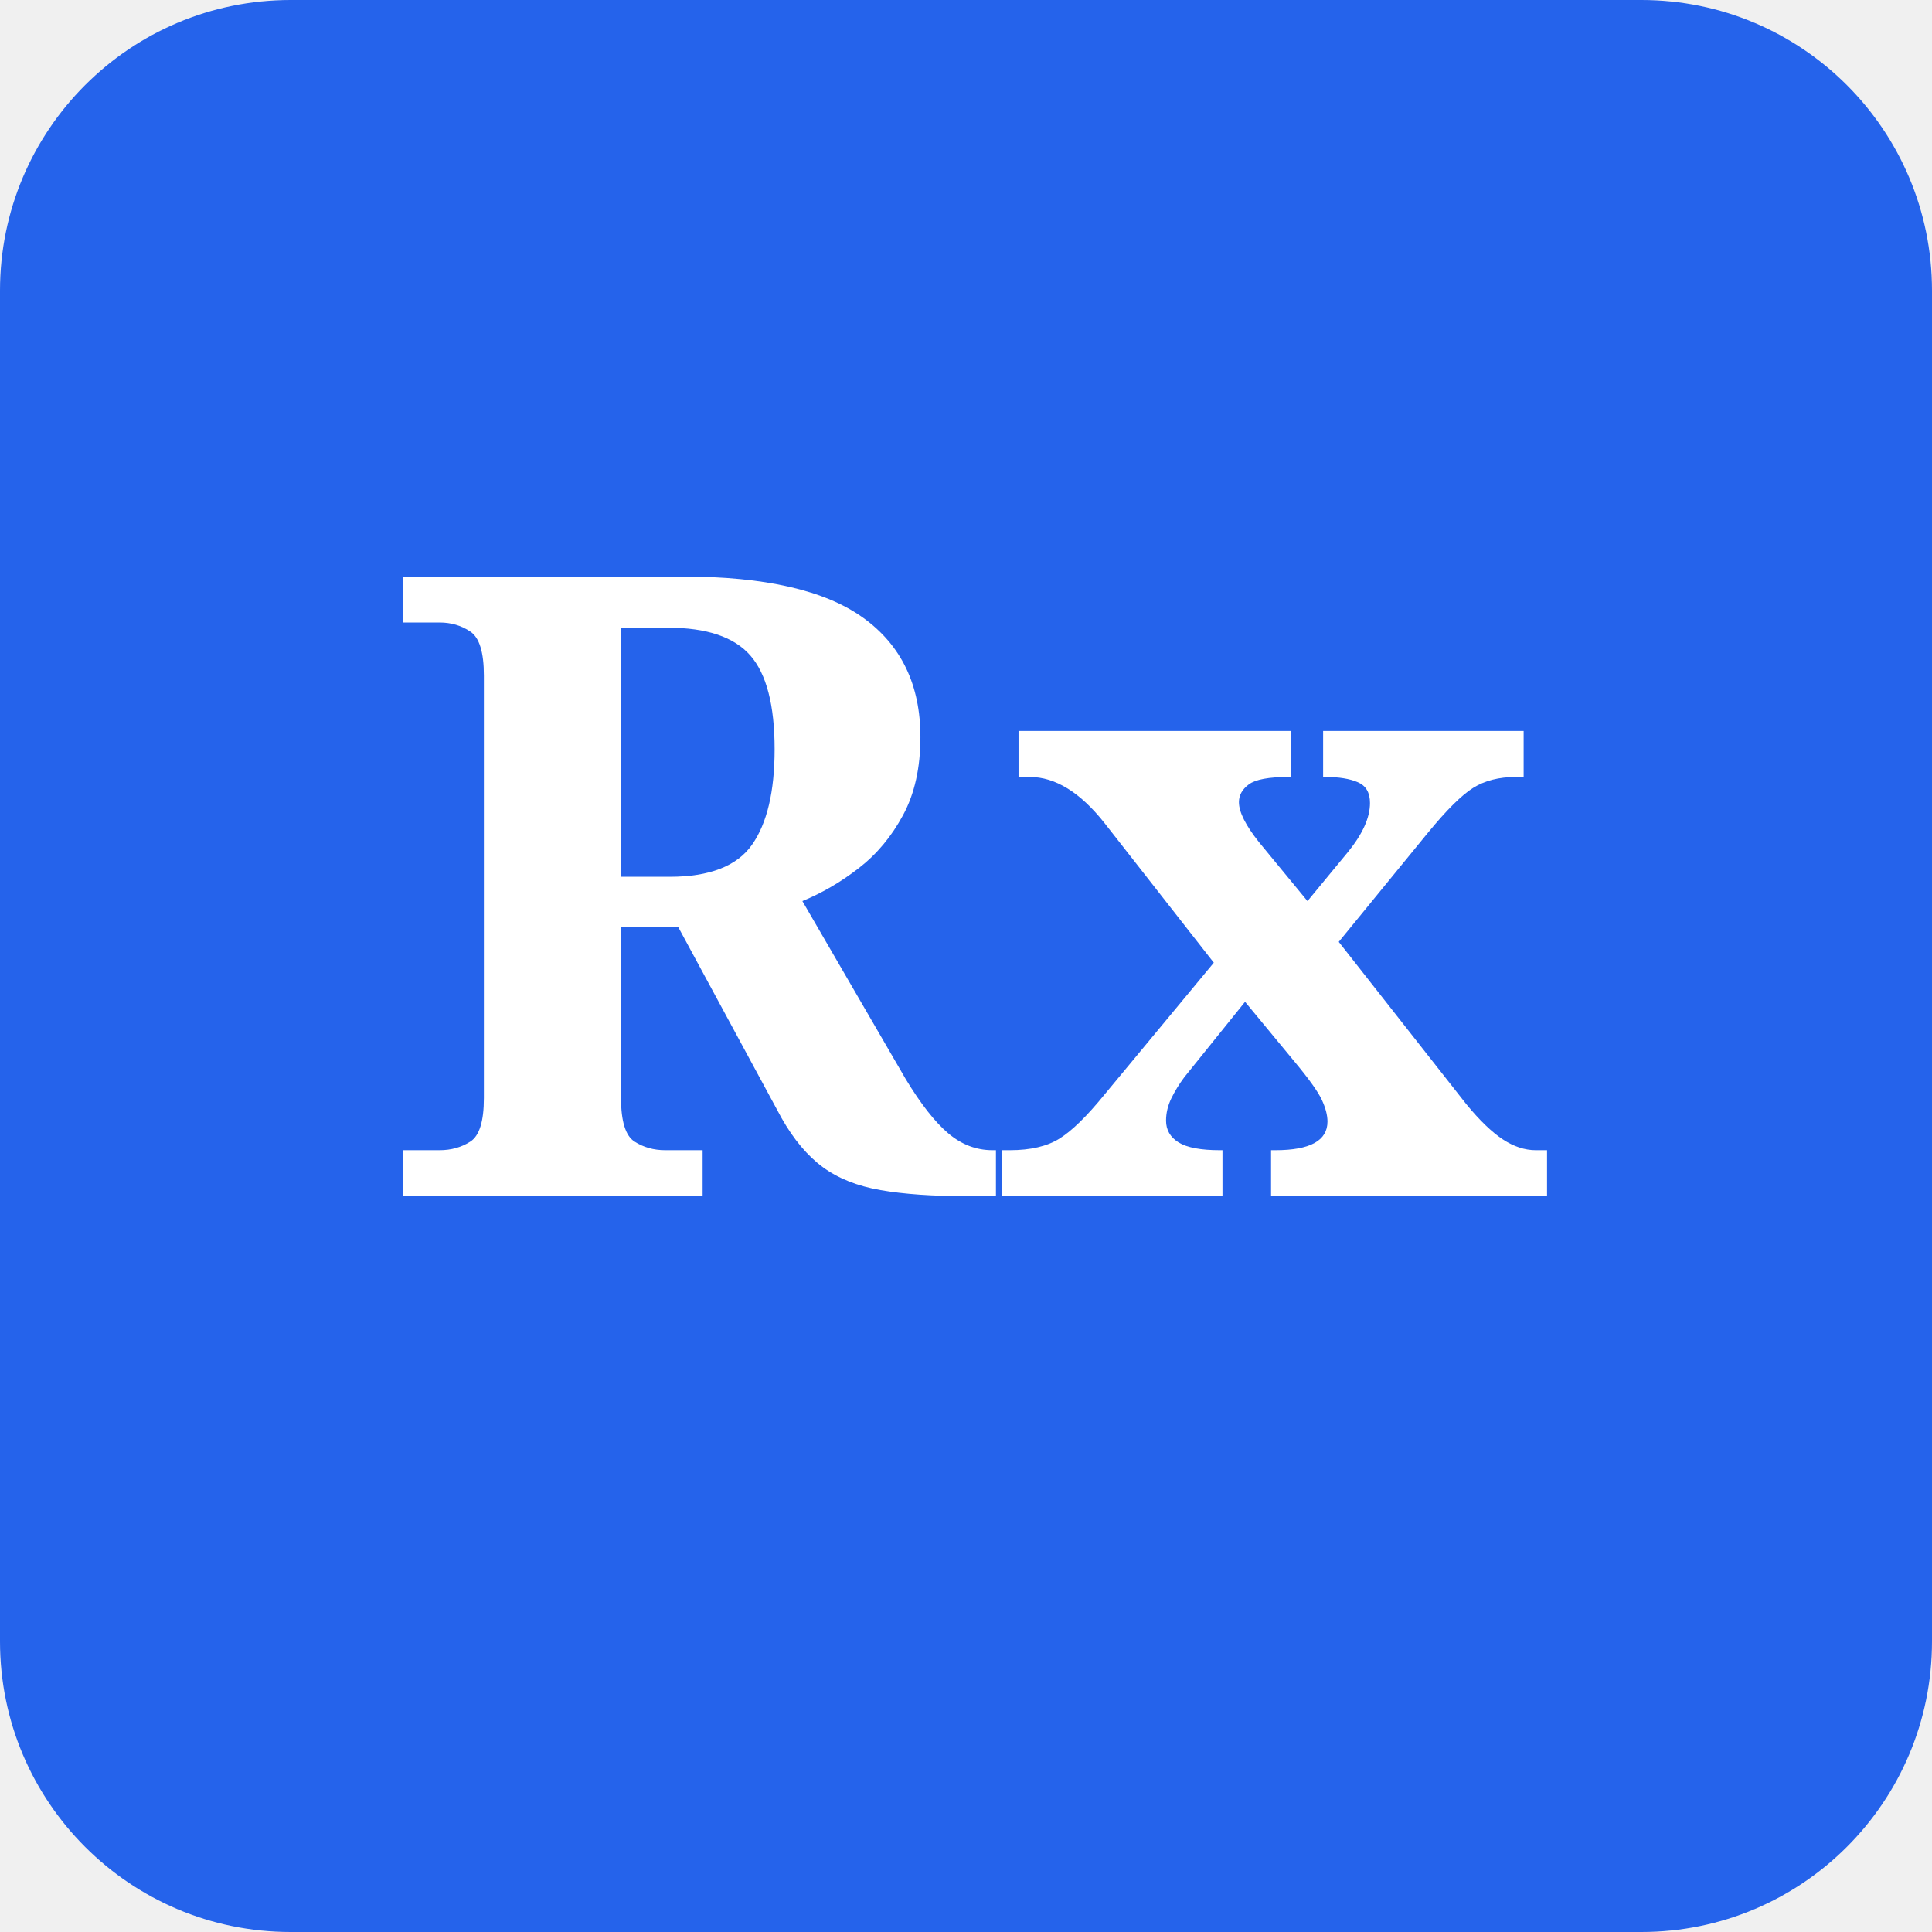
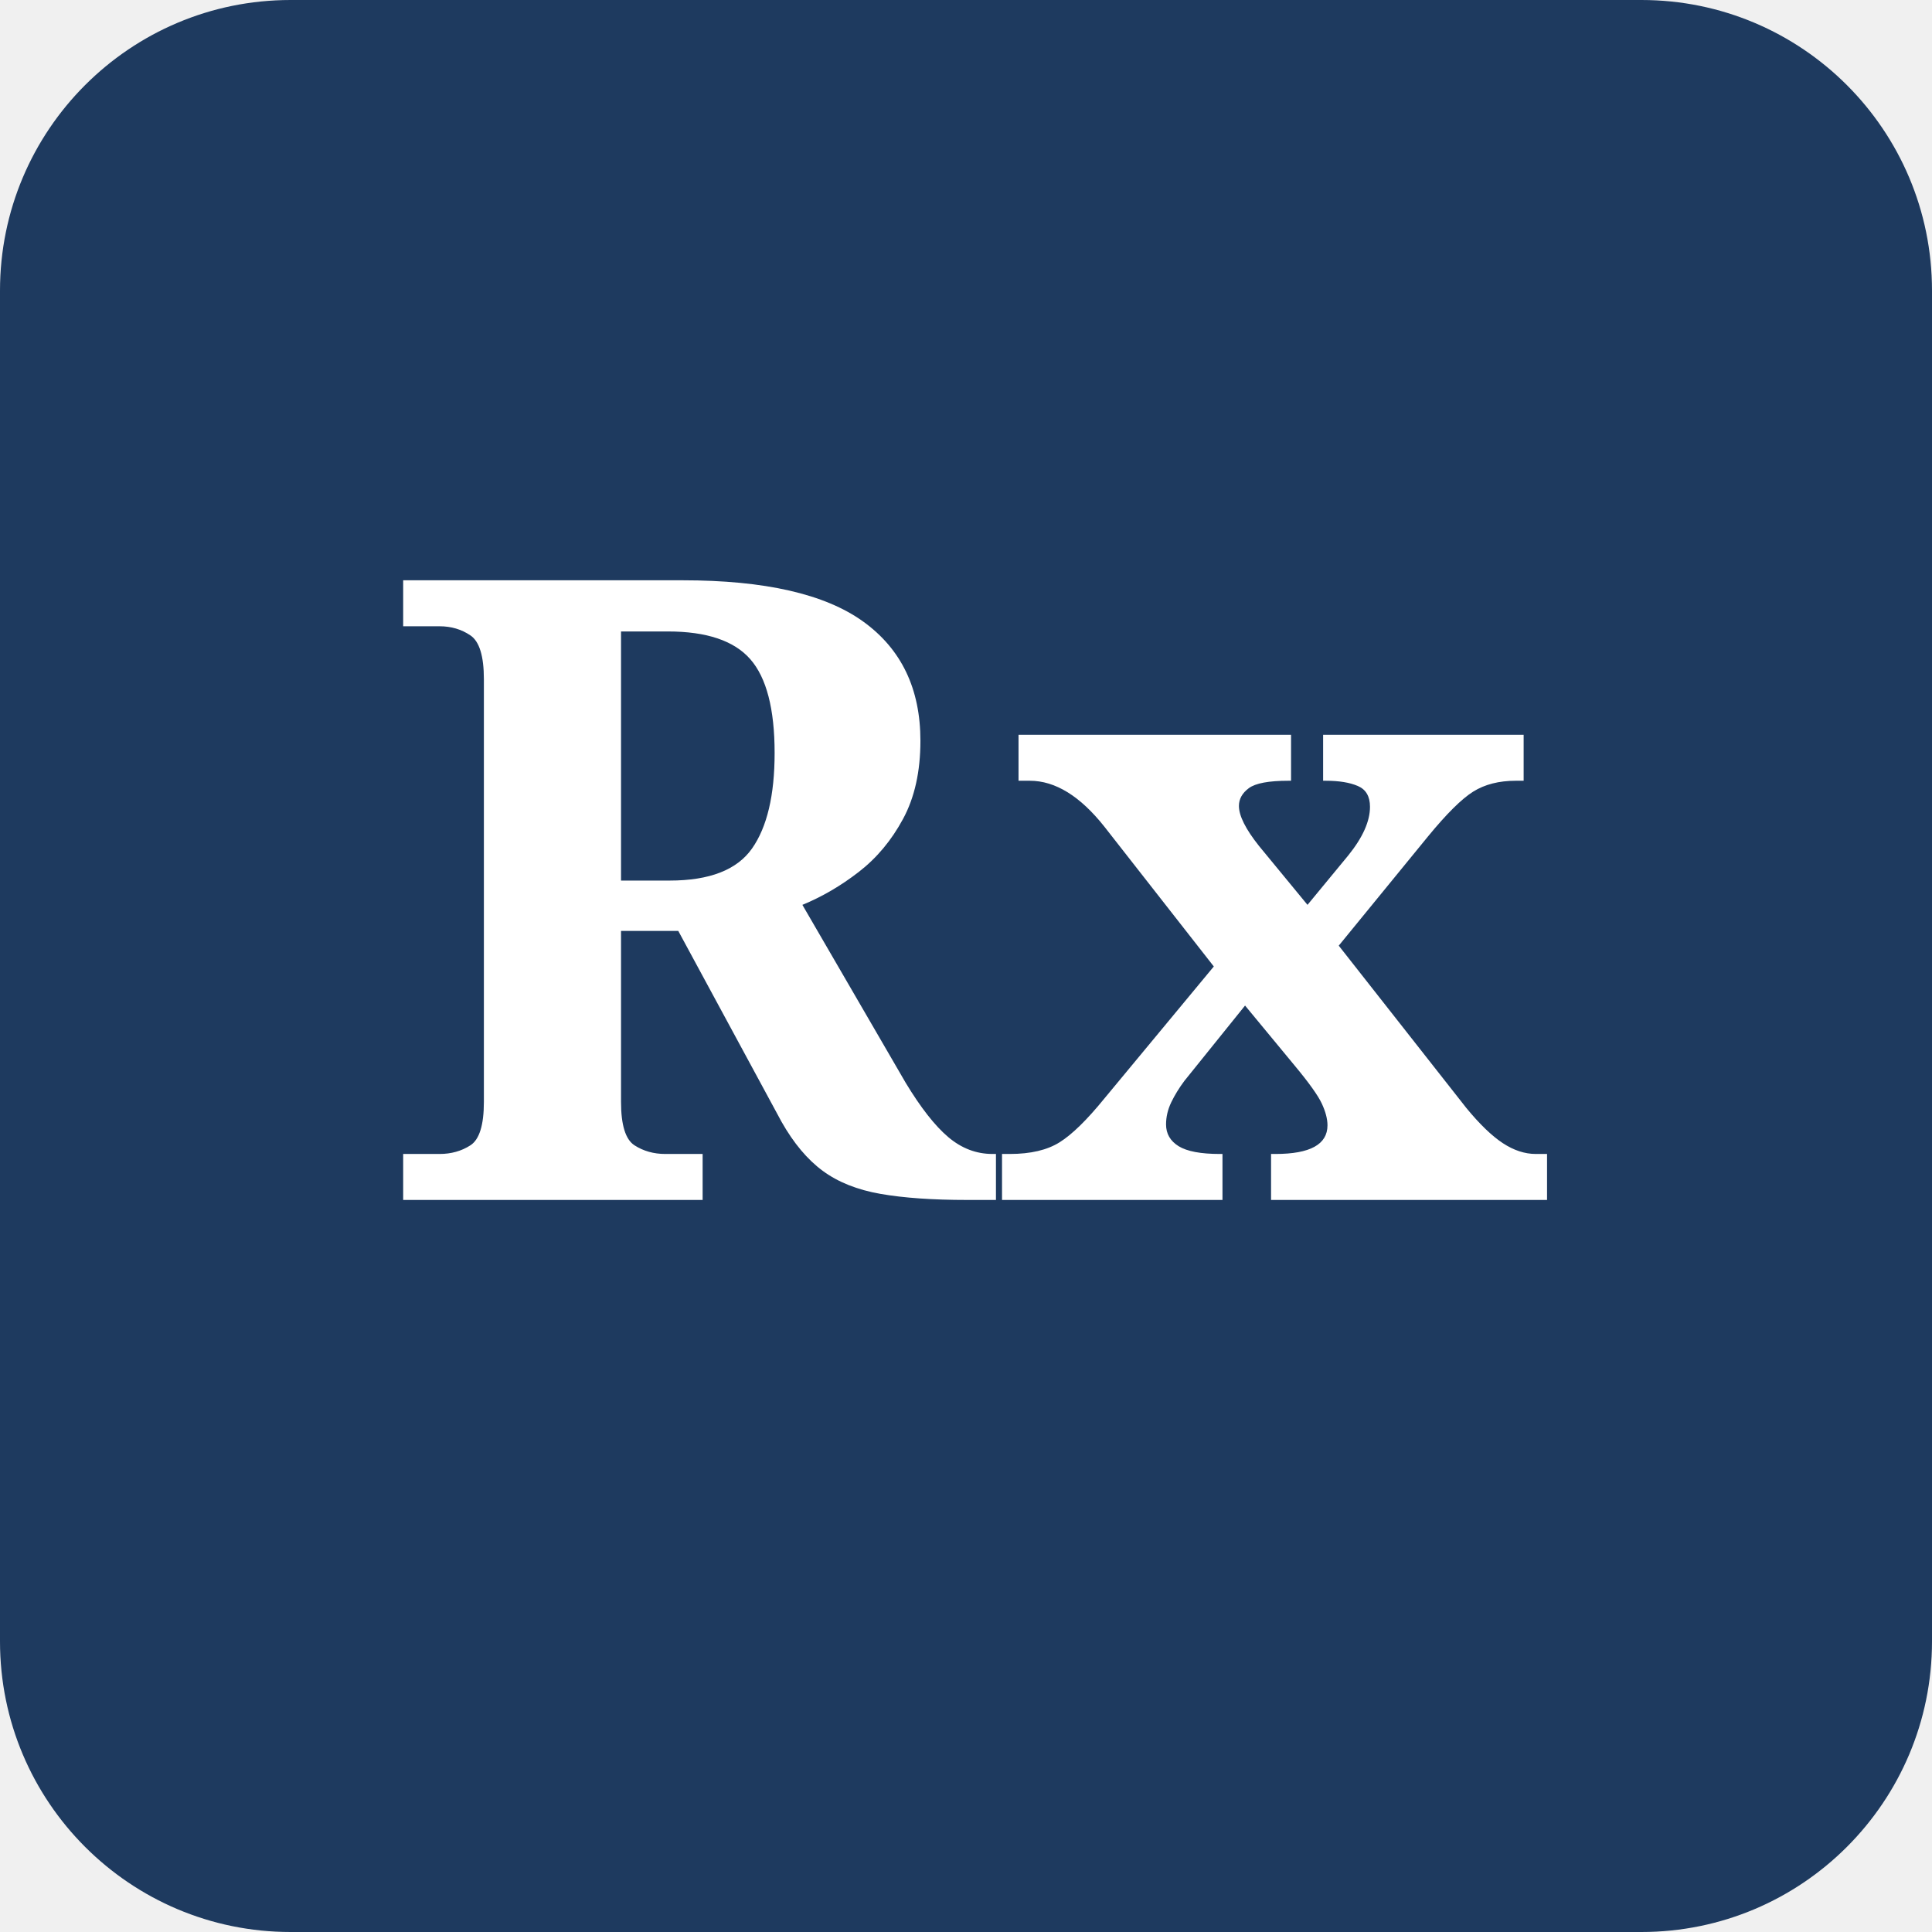
<svg xmlns="http://www.w3.org/2000/svg" width="512" height="512" viewBox="0 0 512 512">
-   <rect width="512" height="512" rx="77" fill="#2563EB" />
-   <text x="256" y="317" text-anchor="middle" font-size="230" font-weight="bold" fill="white" font-family="Georgia, serif">Rx</text>
+   <rect width="512" height="512" rx="77" fill="#1e3a5f" />
+   <text x="256" y="318" text-anchor="middle" font-size="230" font-weight="bold" fill="white" font-family="Georgia, serif">Rx</text>
</svg>
